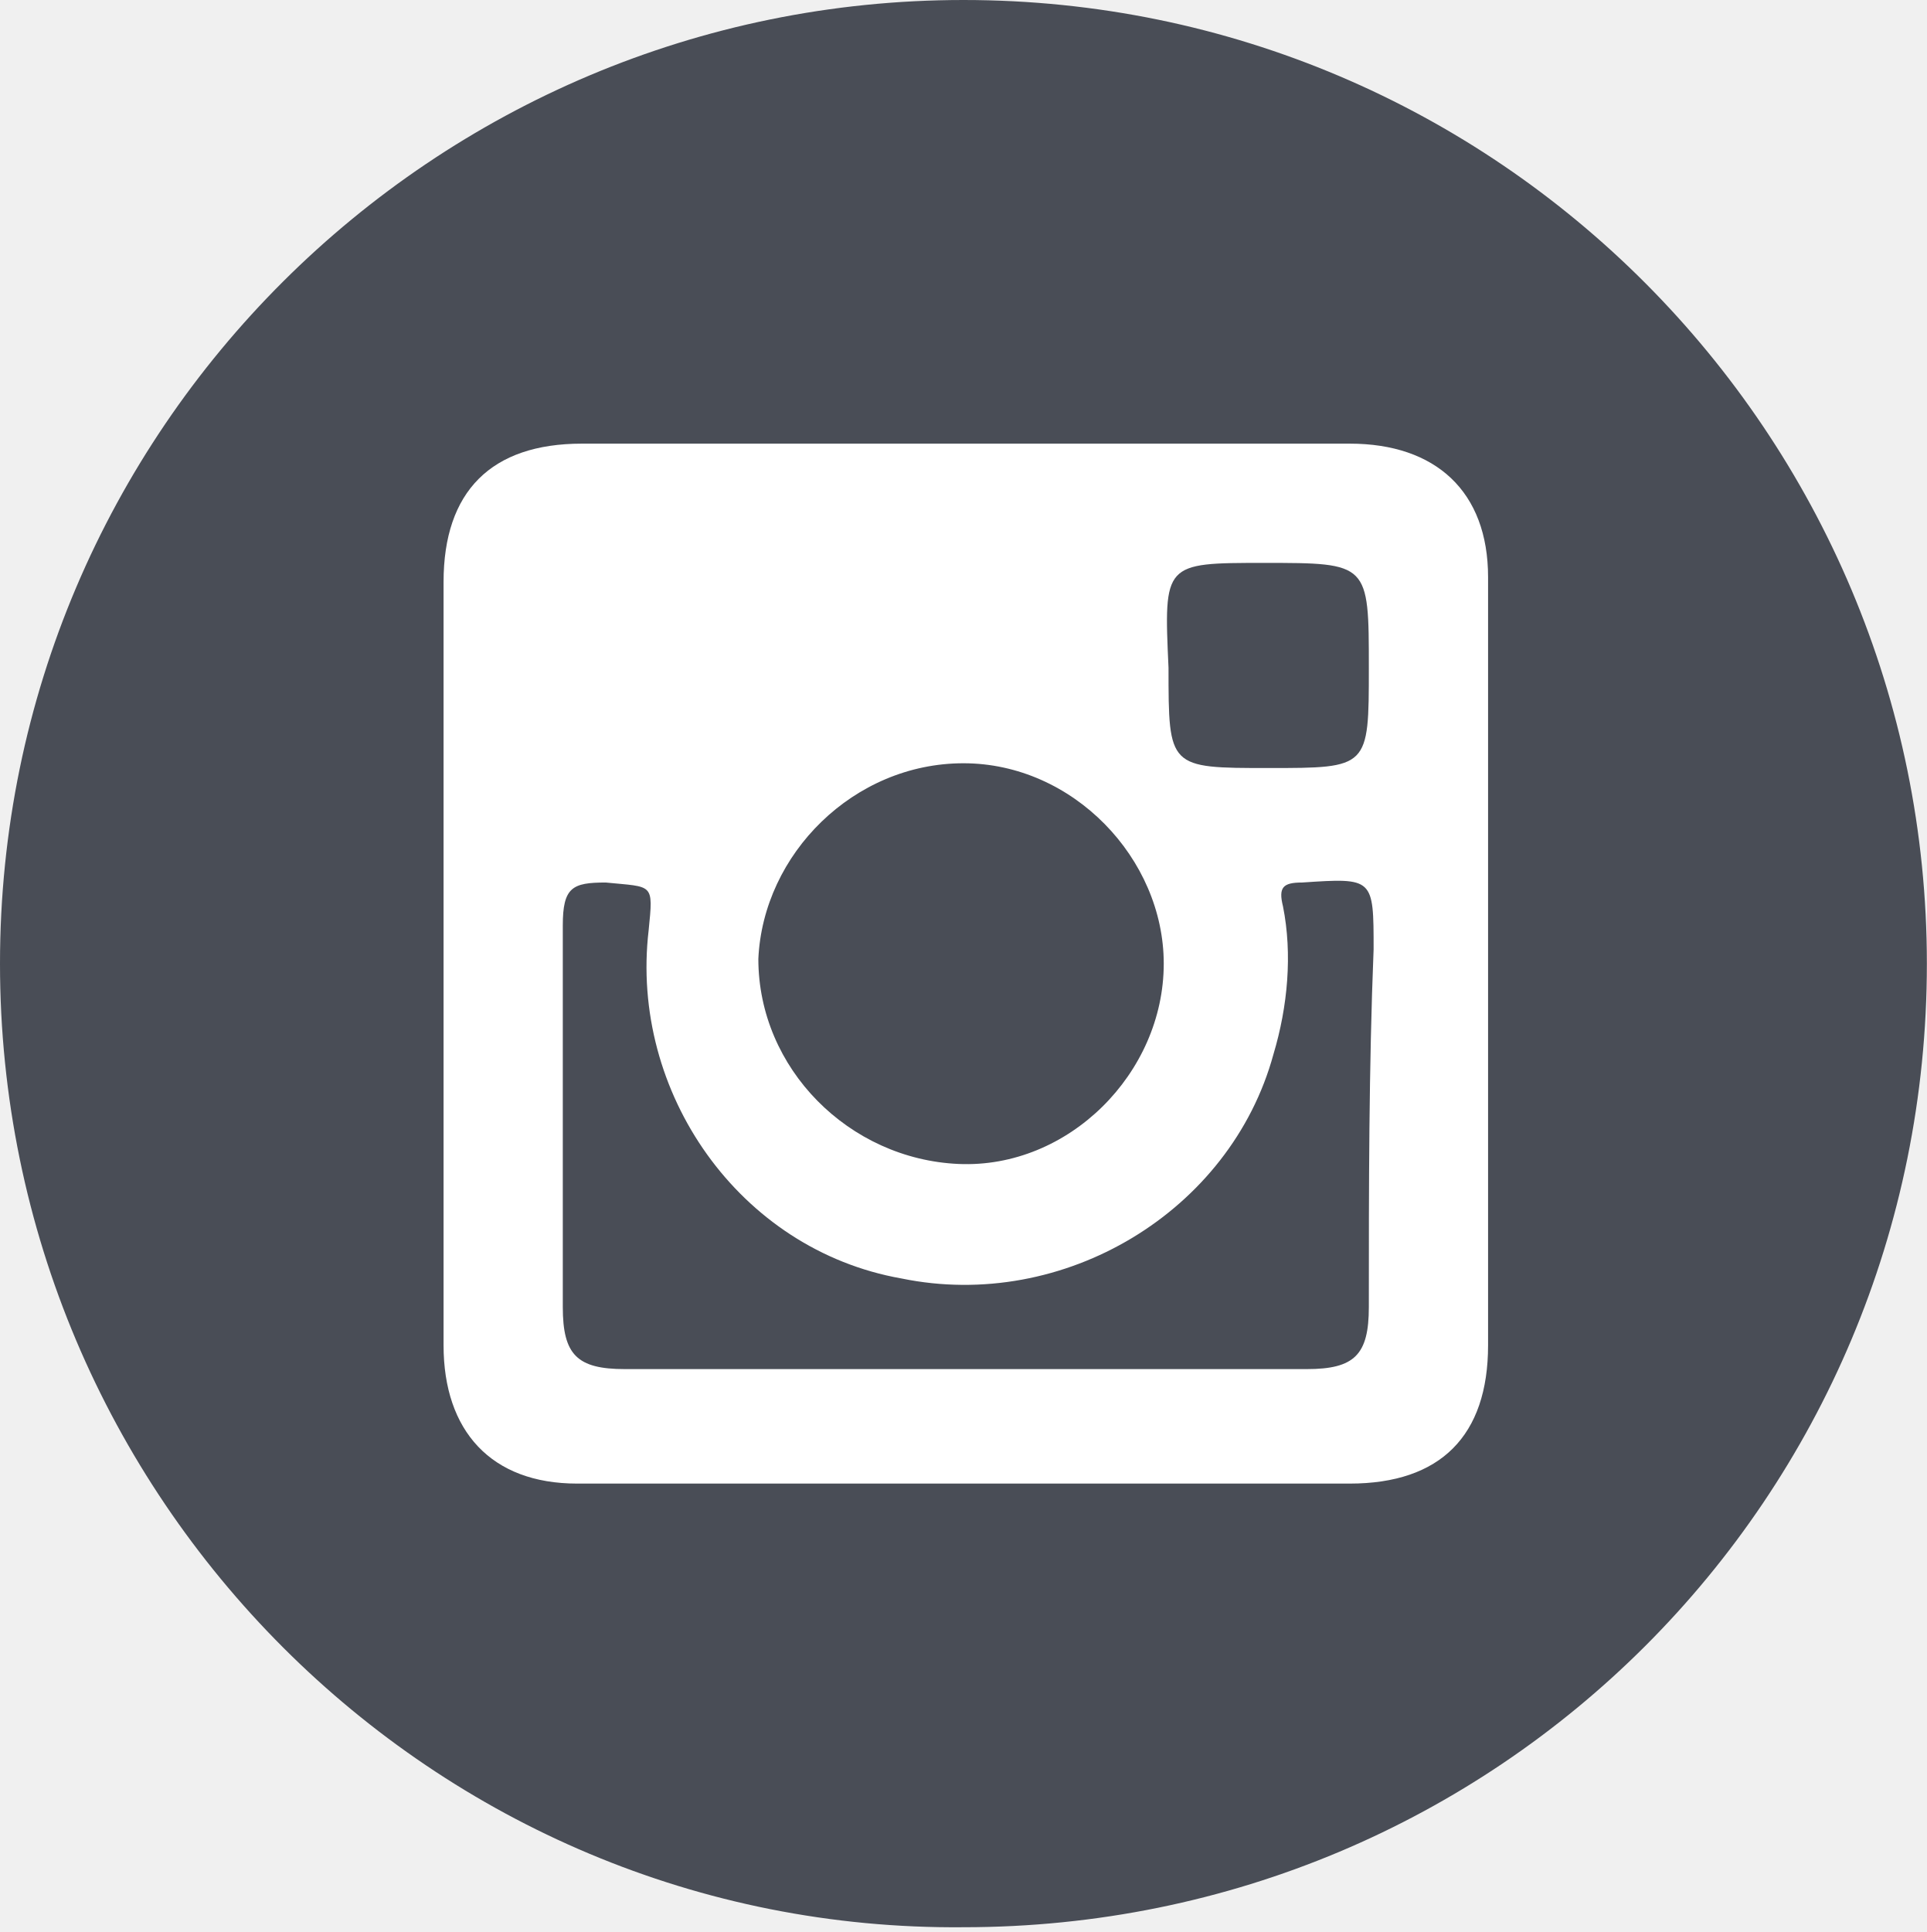
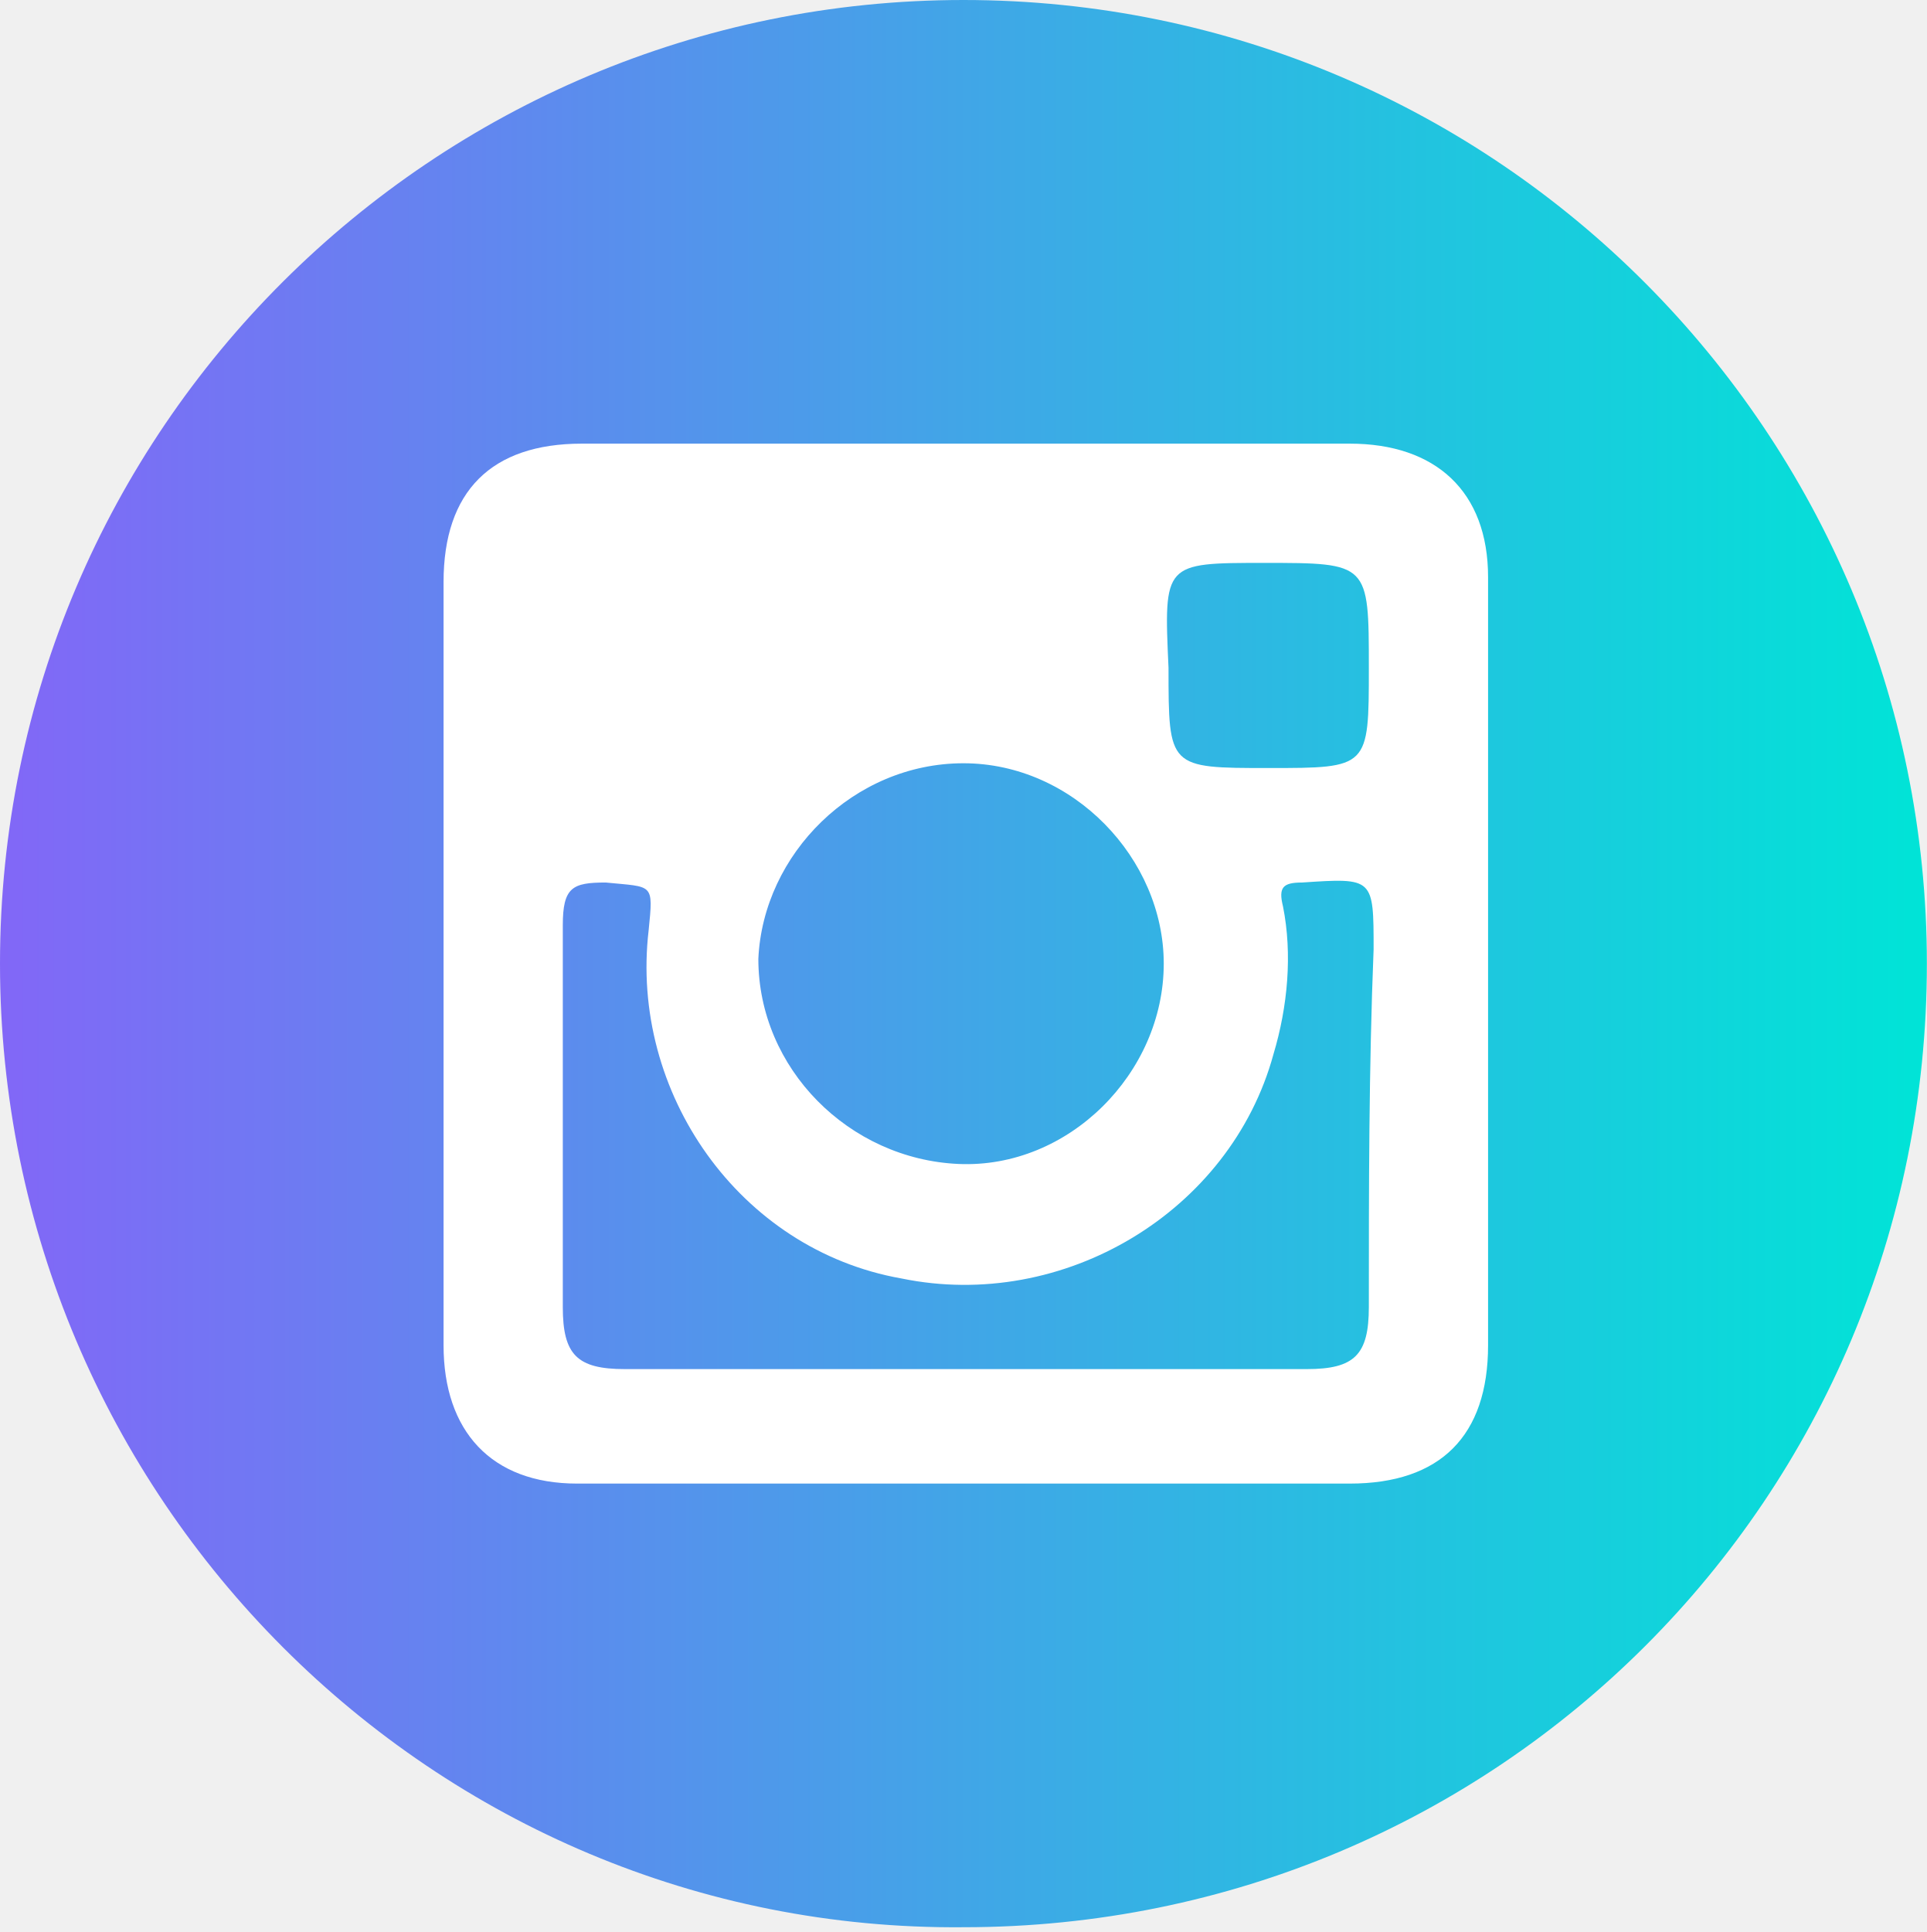
<svg xmlns="http://www.w3.org/2000/svg" version="1.1" id="Layer_1" x="0px" y="0px" viewBox="0 0 40.4 40.5" style="enable-background:new 0 0 40.4 40.5;" xml:space="preserve">
  <style type="text/css">
- 	.st0{fill:#494D56;}
- 	.st1{fill:#FFFFFF;}
- 	.st2{fill-rule:evenodd;clip-rule:evenodd;fill:#FFFFFF;}
+ 	.st0{fill:url(#SVGID_1_);}
+ 	.st1{fill-rule:evenodd;clip-rule:evenodd;fill:#FFFFFF;}
</style>
+   <linearGradient id="SVGID_1_" gradientUnits="userSpaceOnUse" x1="0" y1="20.2" x2="40.4" y2="20.2">
+     <stop offset="0" style="stop-color:#8267F7" />
+     <stop offset="1" style="stop-color:#00E4D7" />
+   </linearGradient>
  <path class="st0" d="M40.4,20.2c0,11.2-9,20.2-20.2,20.2C9.1,40.5,0,31.4,0,20.2S9.1,0,20.2,0C31.4,0,40.4,9.1,40.4,20.2z" />
  <g>
-     <path class="st2" d="M28.3,9.3c-5.4,0-10.7,0-16.1,0c-1.9,0-2.9,1-2.9,2.9c0,2.6,0,5.3,0,8c0,2.7,0,5.4,0,8c0,1.8,1,2.9,2.8,2.9   c5.4,0,10.8,0,16.2,0c1.9,0,2.9-1,2.9-2.9c0-5.4,0-10.7,0-16.1C31.2,10.3,30.1,9.3,28.3,9.3z M26.5,11.8c2.2,0,2.2,0,2.2,2.2   c0,2.1,0,2.1-2.1,2.1c-2.1,0-2.1,0-2.1-2.1C24.4,11.8,24.4,11.8,26.5,11.8z M20.2,16c2.3,0,4.2,2,4.2,4.2c0,2.3-2,4.3-4.3,4.2   c-2.3-0.1-4.2-2-4.2-4.3C16,17.9,17.9,16,20.2,16z M28.7,27.4c0,1-0.3,1.3-1.3,1.3c-2.4,0-4.8,0-7.2,0c-2.4,0-4.7,0-7.1,0   c-1,0-1.3-0.3-1.3-1.3c0-2.6,0-5.3,0-8c0-0.8,0.2-0.9,0.9-0.9c1,0.1,1,0,0.9,1c-0.4,3.4,1.9,6.7,5.3,7.3c3.4,0.7,6.9-1.4,7.8-4.7   c0.3-1,0.4-2.1,0.2-3.1c-0.1-0.4,0-0.5,0.4-0.5c1.5-0.1,1.5-0.1,1.5,1.4C28.7,22.4,28.7,24.9,28.7,27.4z" />
+     <path class="st1" d="M28.3,9.3c-5.4,0-10.7,0-16.1,0c-1.9,0-2.9,1-2.9,2.9c0,2.6,0,5.3,0,8s0,5.4,0,8c0,1.8,1,2.9,2.8,2.9   c5.4,0,10.8,0,16.2,0c1.9,0,2.9-1,2.9-2.9c0-5.4,0-10.7,0-16.1C31.2,10.3,30.1,9.3,28.3,9.3z M26.5,11.8c2.2,0,2.2,0,2.2,2.2   c0,2.1,0,2.1-2.1,2.1s-2.1,0-2.1-2.1C24.4,11.8,24.4,11.8,26.5,11.8z M20.2,16c2.3,0,4.2,2,4.2,4.2c0,2.3-2,4.3-4.3,4.2   c-2.3-0.1-4.2-2-4.2-4.3C16,17.9,17.9,16,20.2,16z M28.7,27.4c0,1-0.3,1.3-1.3,1.3c-2.4,0-4.8,0-7.2,0s-4.7,0-7.1,0   c-1,0-1.3-0.3-1.3-1.3c0-2.6,0-5.3,0-8c0-0.8,0.2-0.9,0.9-0.9c1,0.1,1,0,0.9,1c-0.4,3.4,1.9,6.7,5.3,7.3c3.4,0.7,6.9-1.4,7.8-4.7   c0.3-1,0.4-2.1,0.2-3.1c-0.1-0.4,0-0.5,0.4-0.5c1.5-0.1,1.5-0.1,1.5,1.4C28.7,22.4,28.7,24.9,28.7,27.4z" />
  </g>
</svg>
